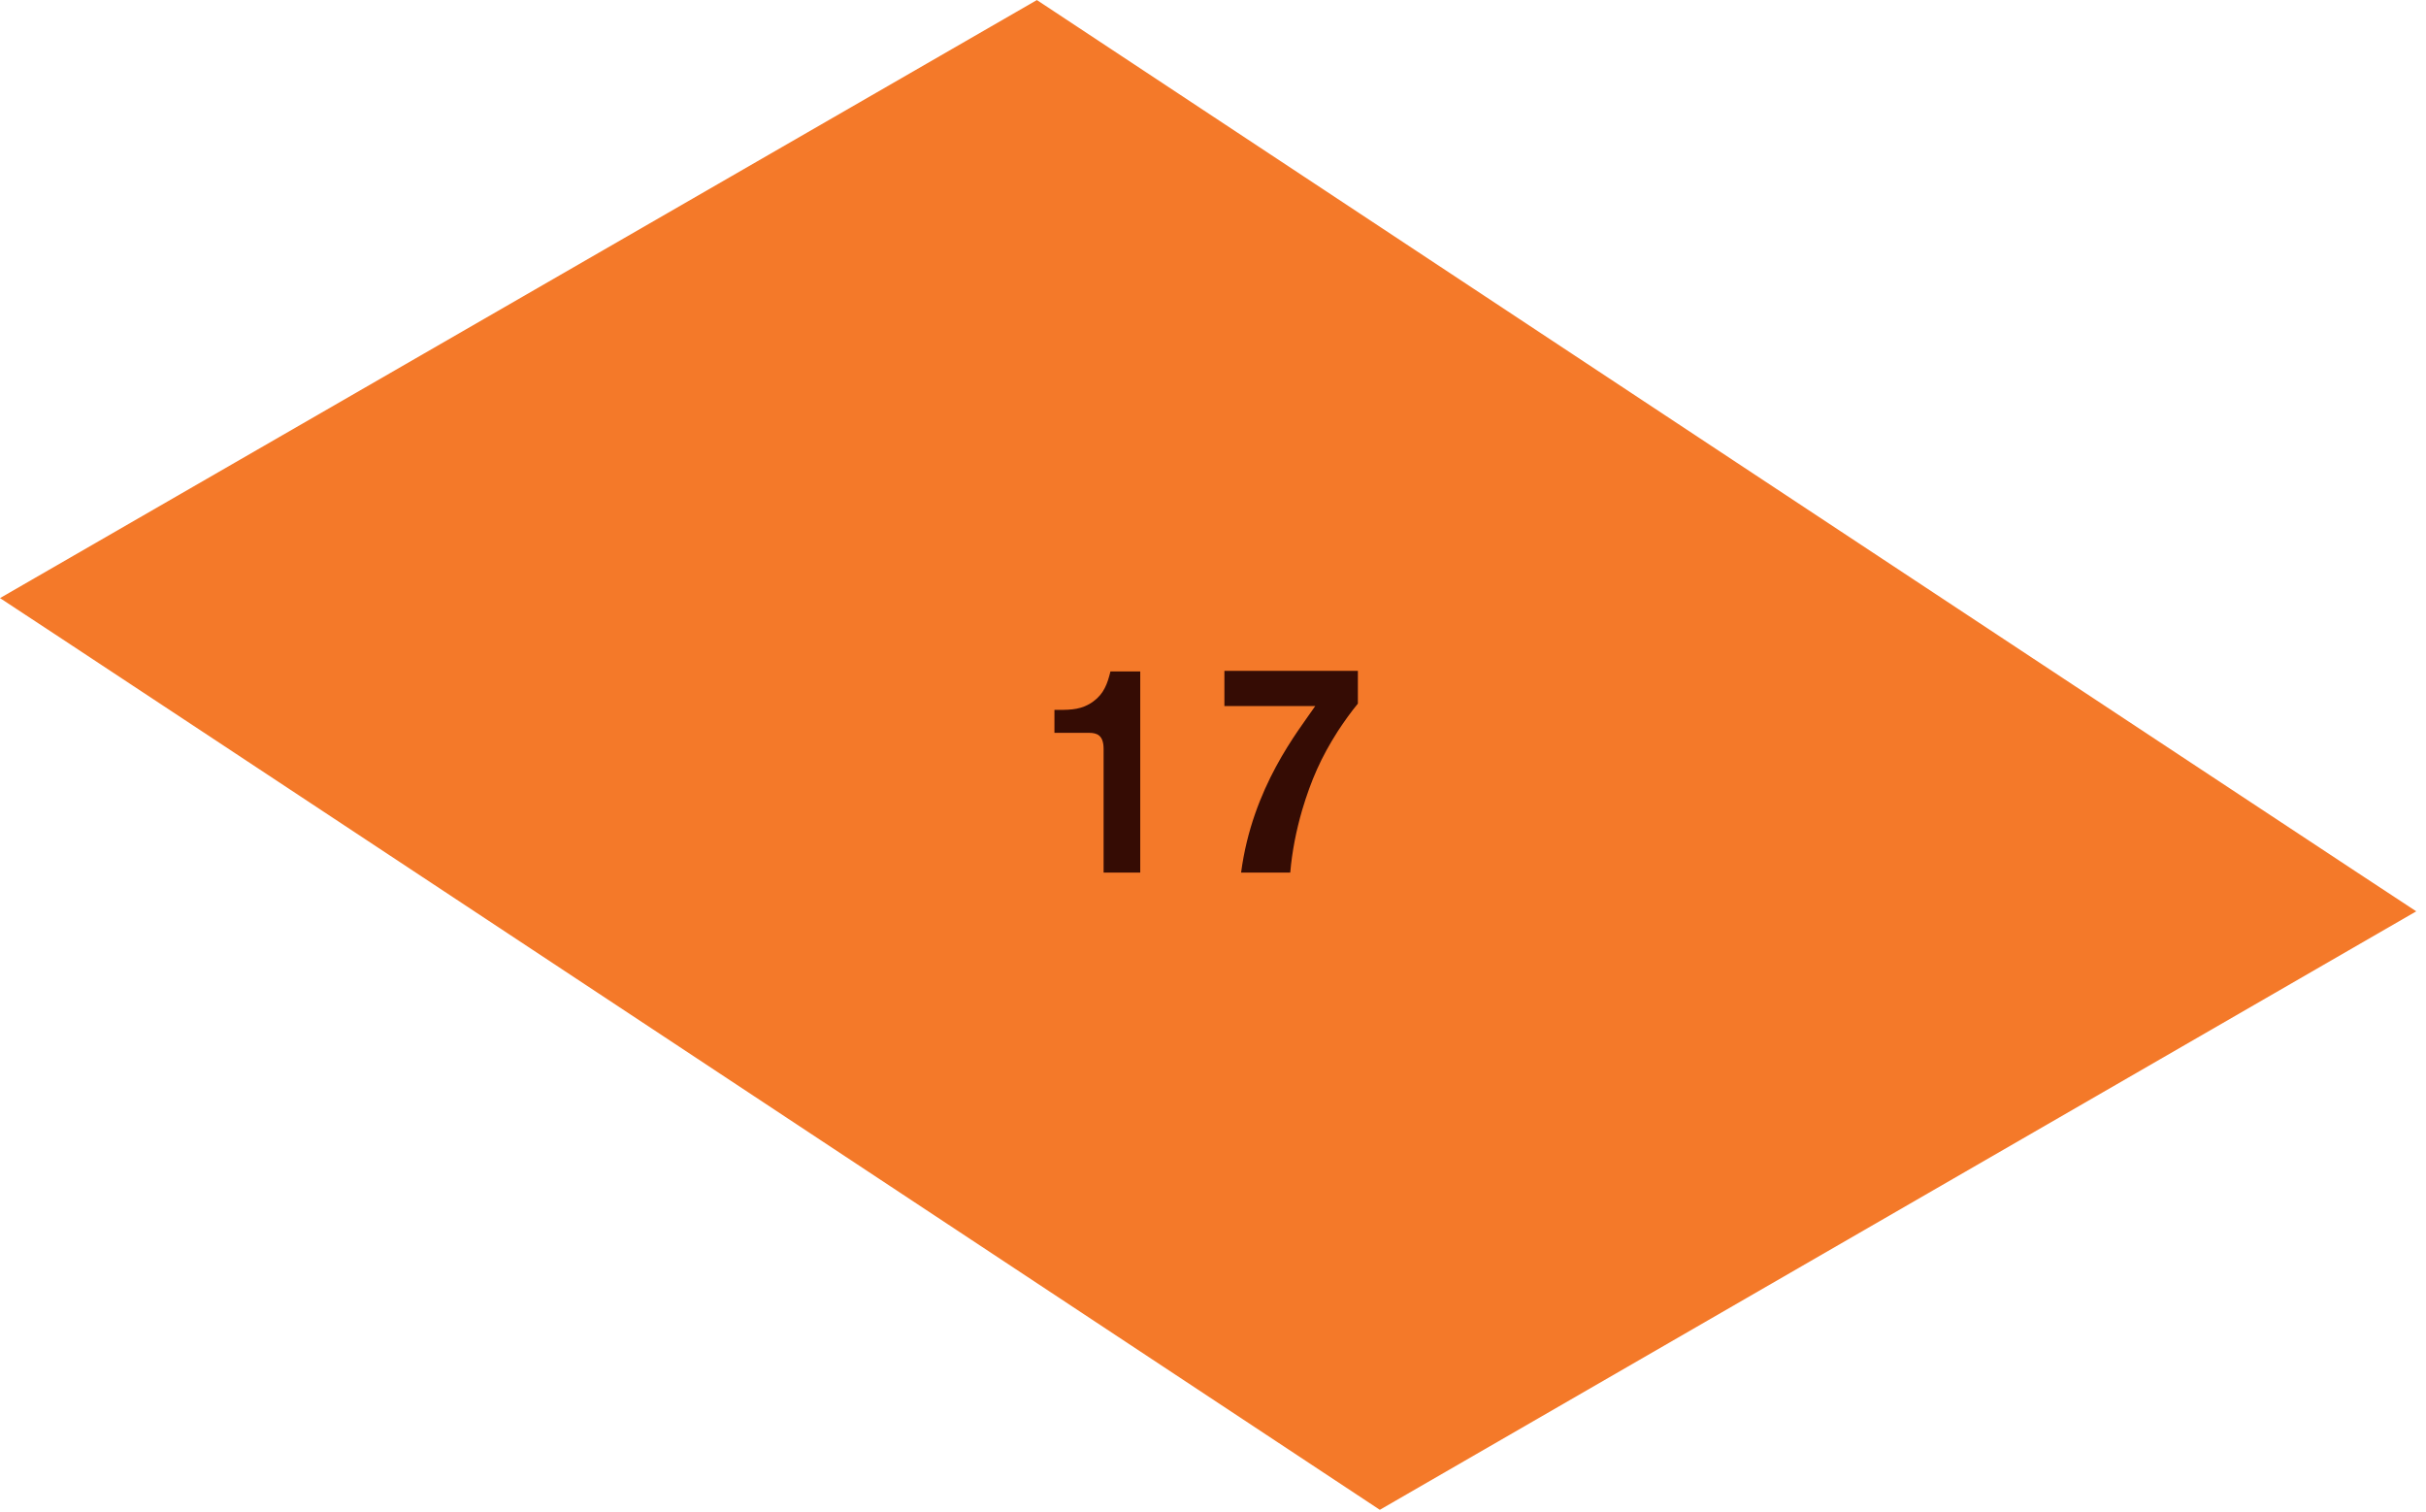
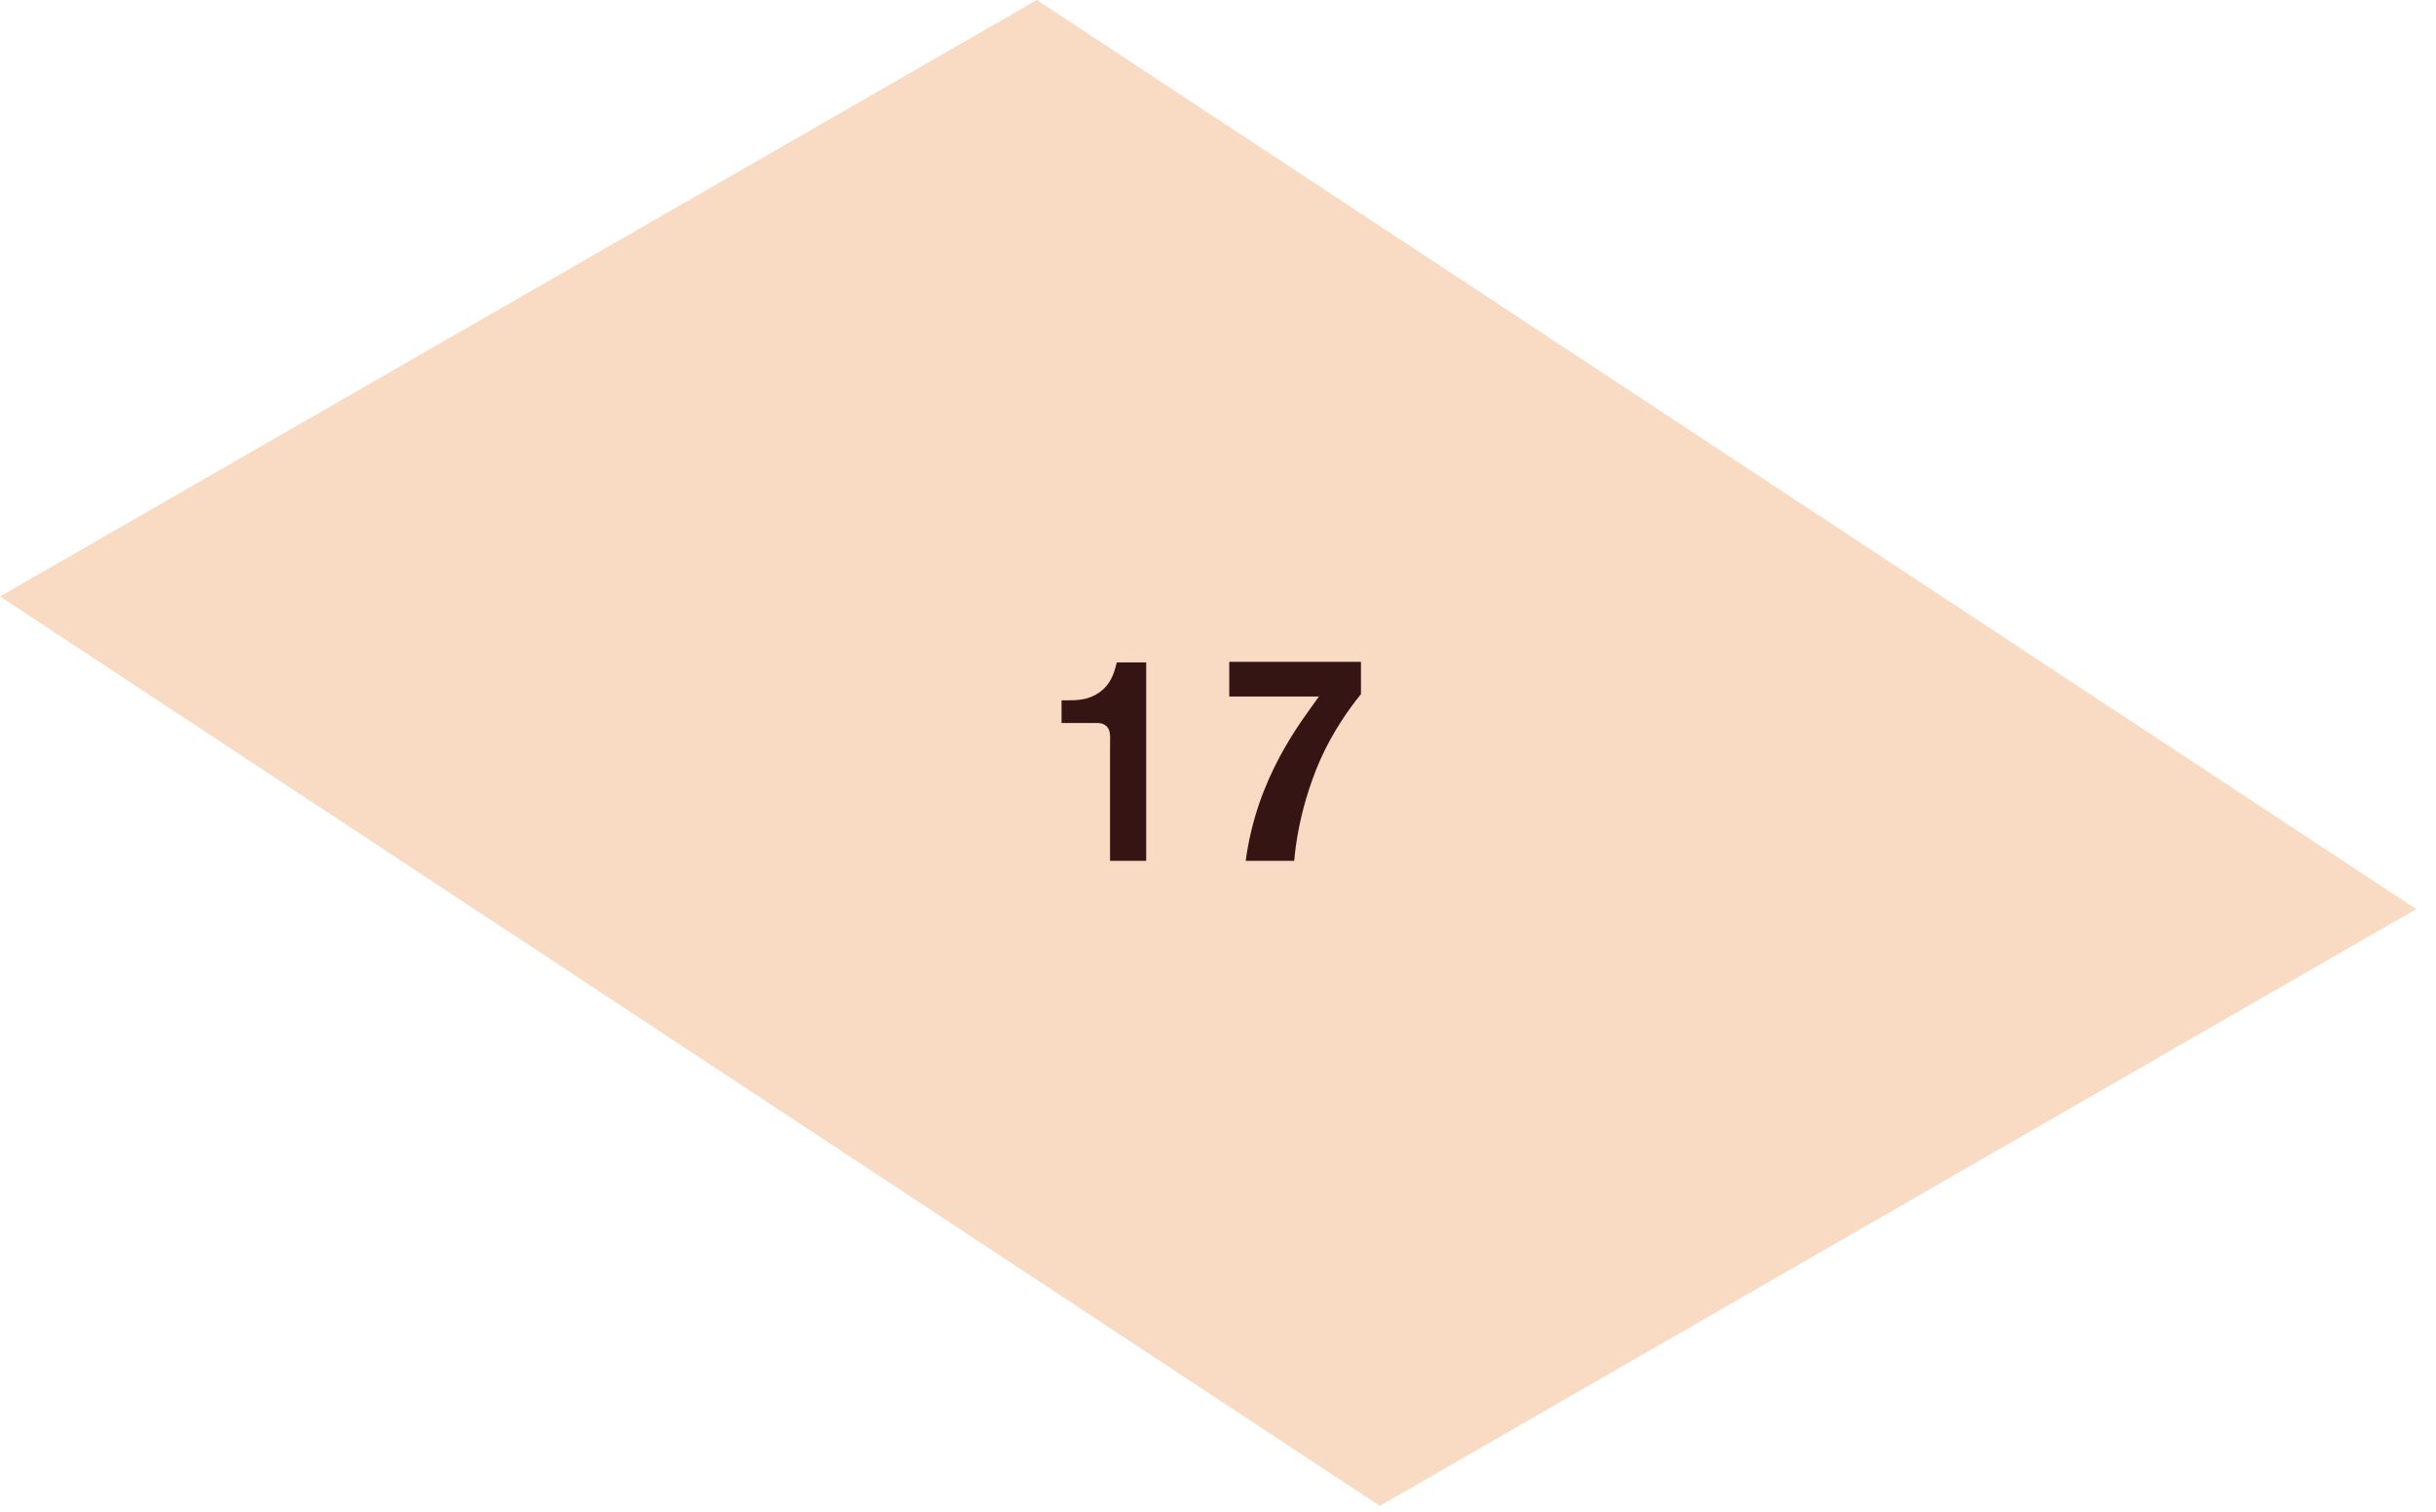
- <svg xmlns="http://www.w3.org/2000/svg" width="114" height="71" viewBox="0 0 114 71" fill="none">
-   <path d="M48.72 0C50.706 1.316 112.821 42.371 113.542 42.821C110.453 44.604 70.016 67.954 64.839 70.942C62.844 69.626 0.721 28.553 0 28.103L48.729 0H48.72Z" fill="#F47929" />
-   <path opacity="0.9" d="M53.581 41H51.859V35.19C51.859 34.546 51.551 34.434 51.173 34.434H49.549V33.356H49.731C50.333 33.356 50.851 33.342 51.369 32.964C51.873 32.6 52.041 32.124 52.181 31.55H53.581V41ZM57.536 31.522H63.808V33.062C63.472 33.468 63.164 33.902 62.87 34.35C62.072 35.596 61.61 36.66 61.19 38.06C60.91 39.026 60.714 40.006 60.63 41H58.32C58.852 36.982 60.994 34.364 61.806 33.174H57.536V31.522Z" fill="#200000" />
+ <svg xmlns="http://www.w3.org/2000/svg" width="116" height="72" viewBox="0 0 116 72" fill="none">
+   <path d="M0 28.408L49.375 0L115.056 43.298L65.706 71.723L0 28.408Z" fill="#F9DBC3" />
+   <path opacity="0.9" d="M54.581 41H52.859V35.596C52.859 35.078 52.901 34.812 52.705 34.602C52.523 34.42 52.313 34.434 52.075 34.434H50.549V33.356H50.731C51.333 33.356 51.851 33.342 52.369 32.964C52.873 32.6 53.041 32.124 53.181 31.55H54.581V41ZM64.808 33.062C64.472 33.468 64.164 33.902 63.87 34.35C63.072 35.596 62.61 36.66 62.19 38.06C61.91 39.026 61.714 40.006 61.63 41H59.32C59.852 36.982 61.966 34.364 62.806 33.174H58.536V31.522H64.808V33.062Z" fill="#200000" />
</svg>
